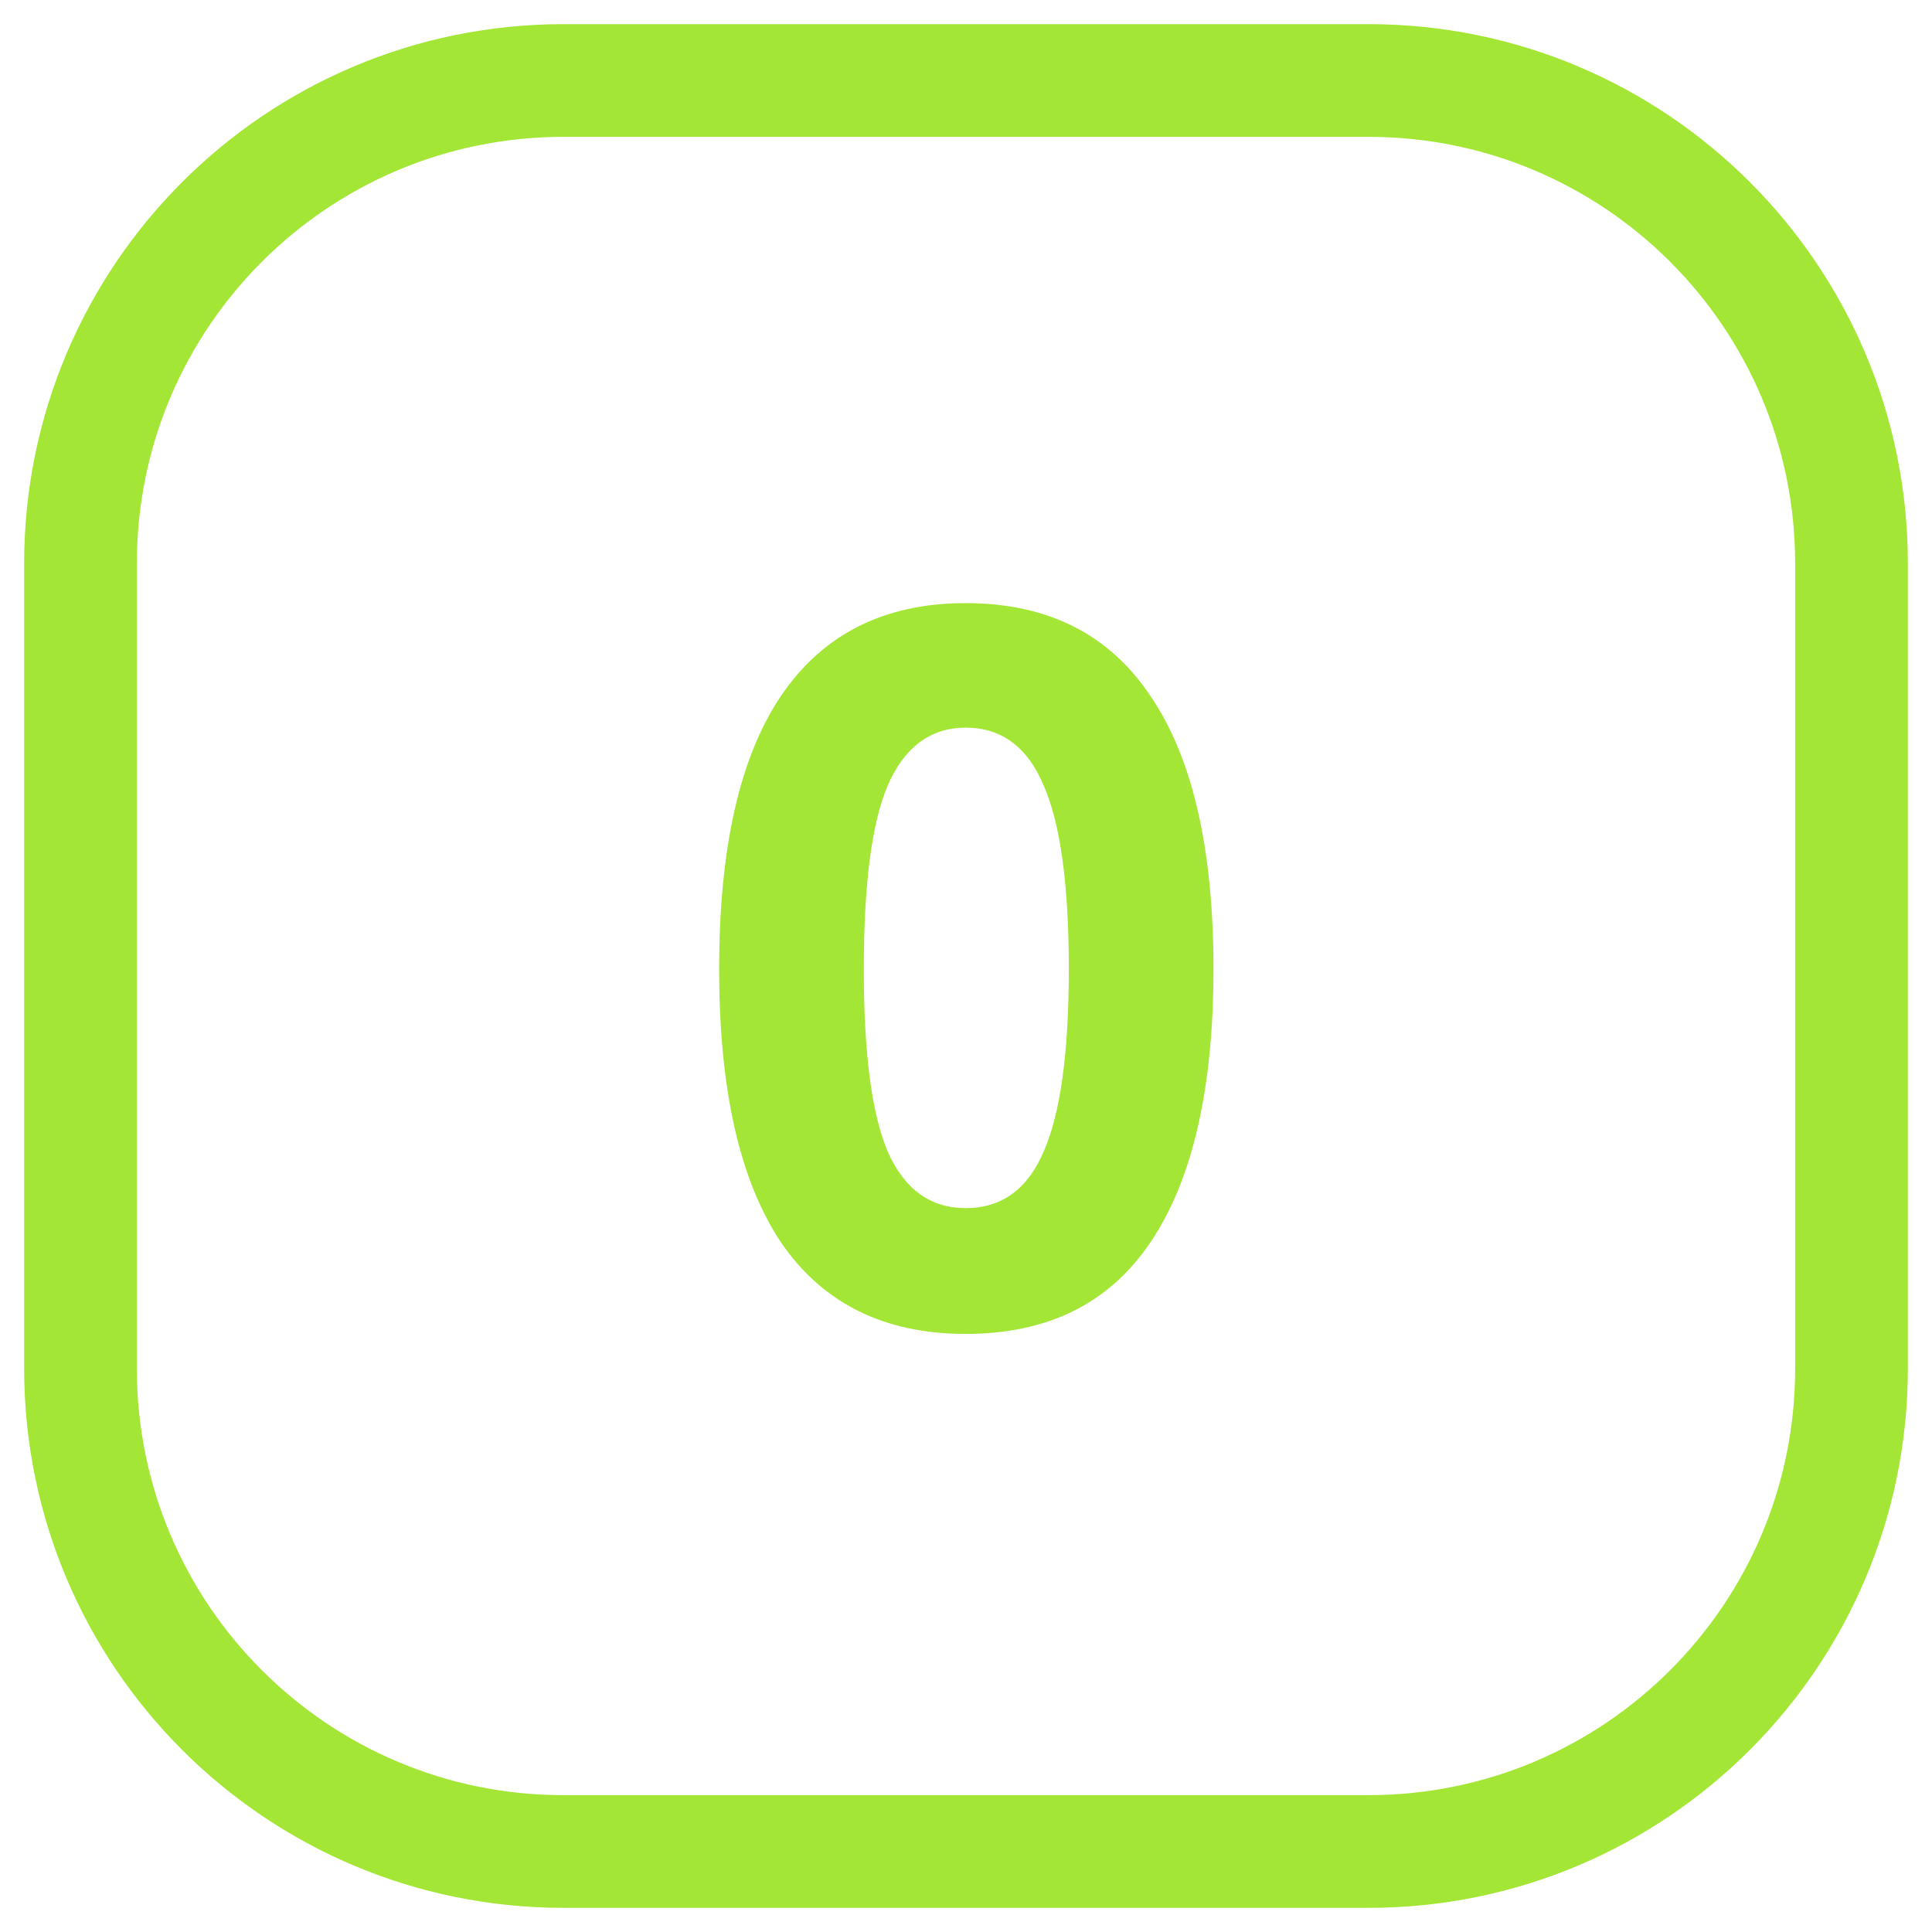
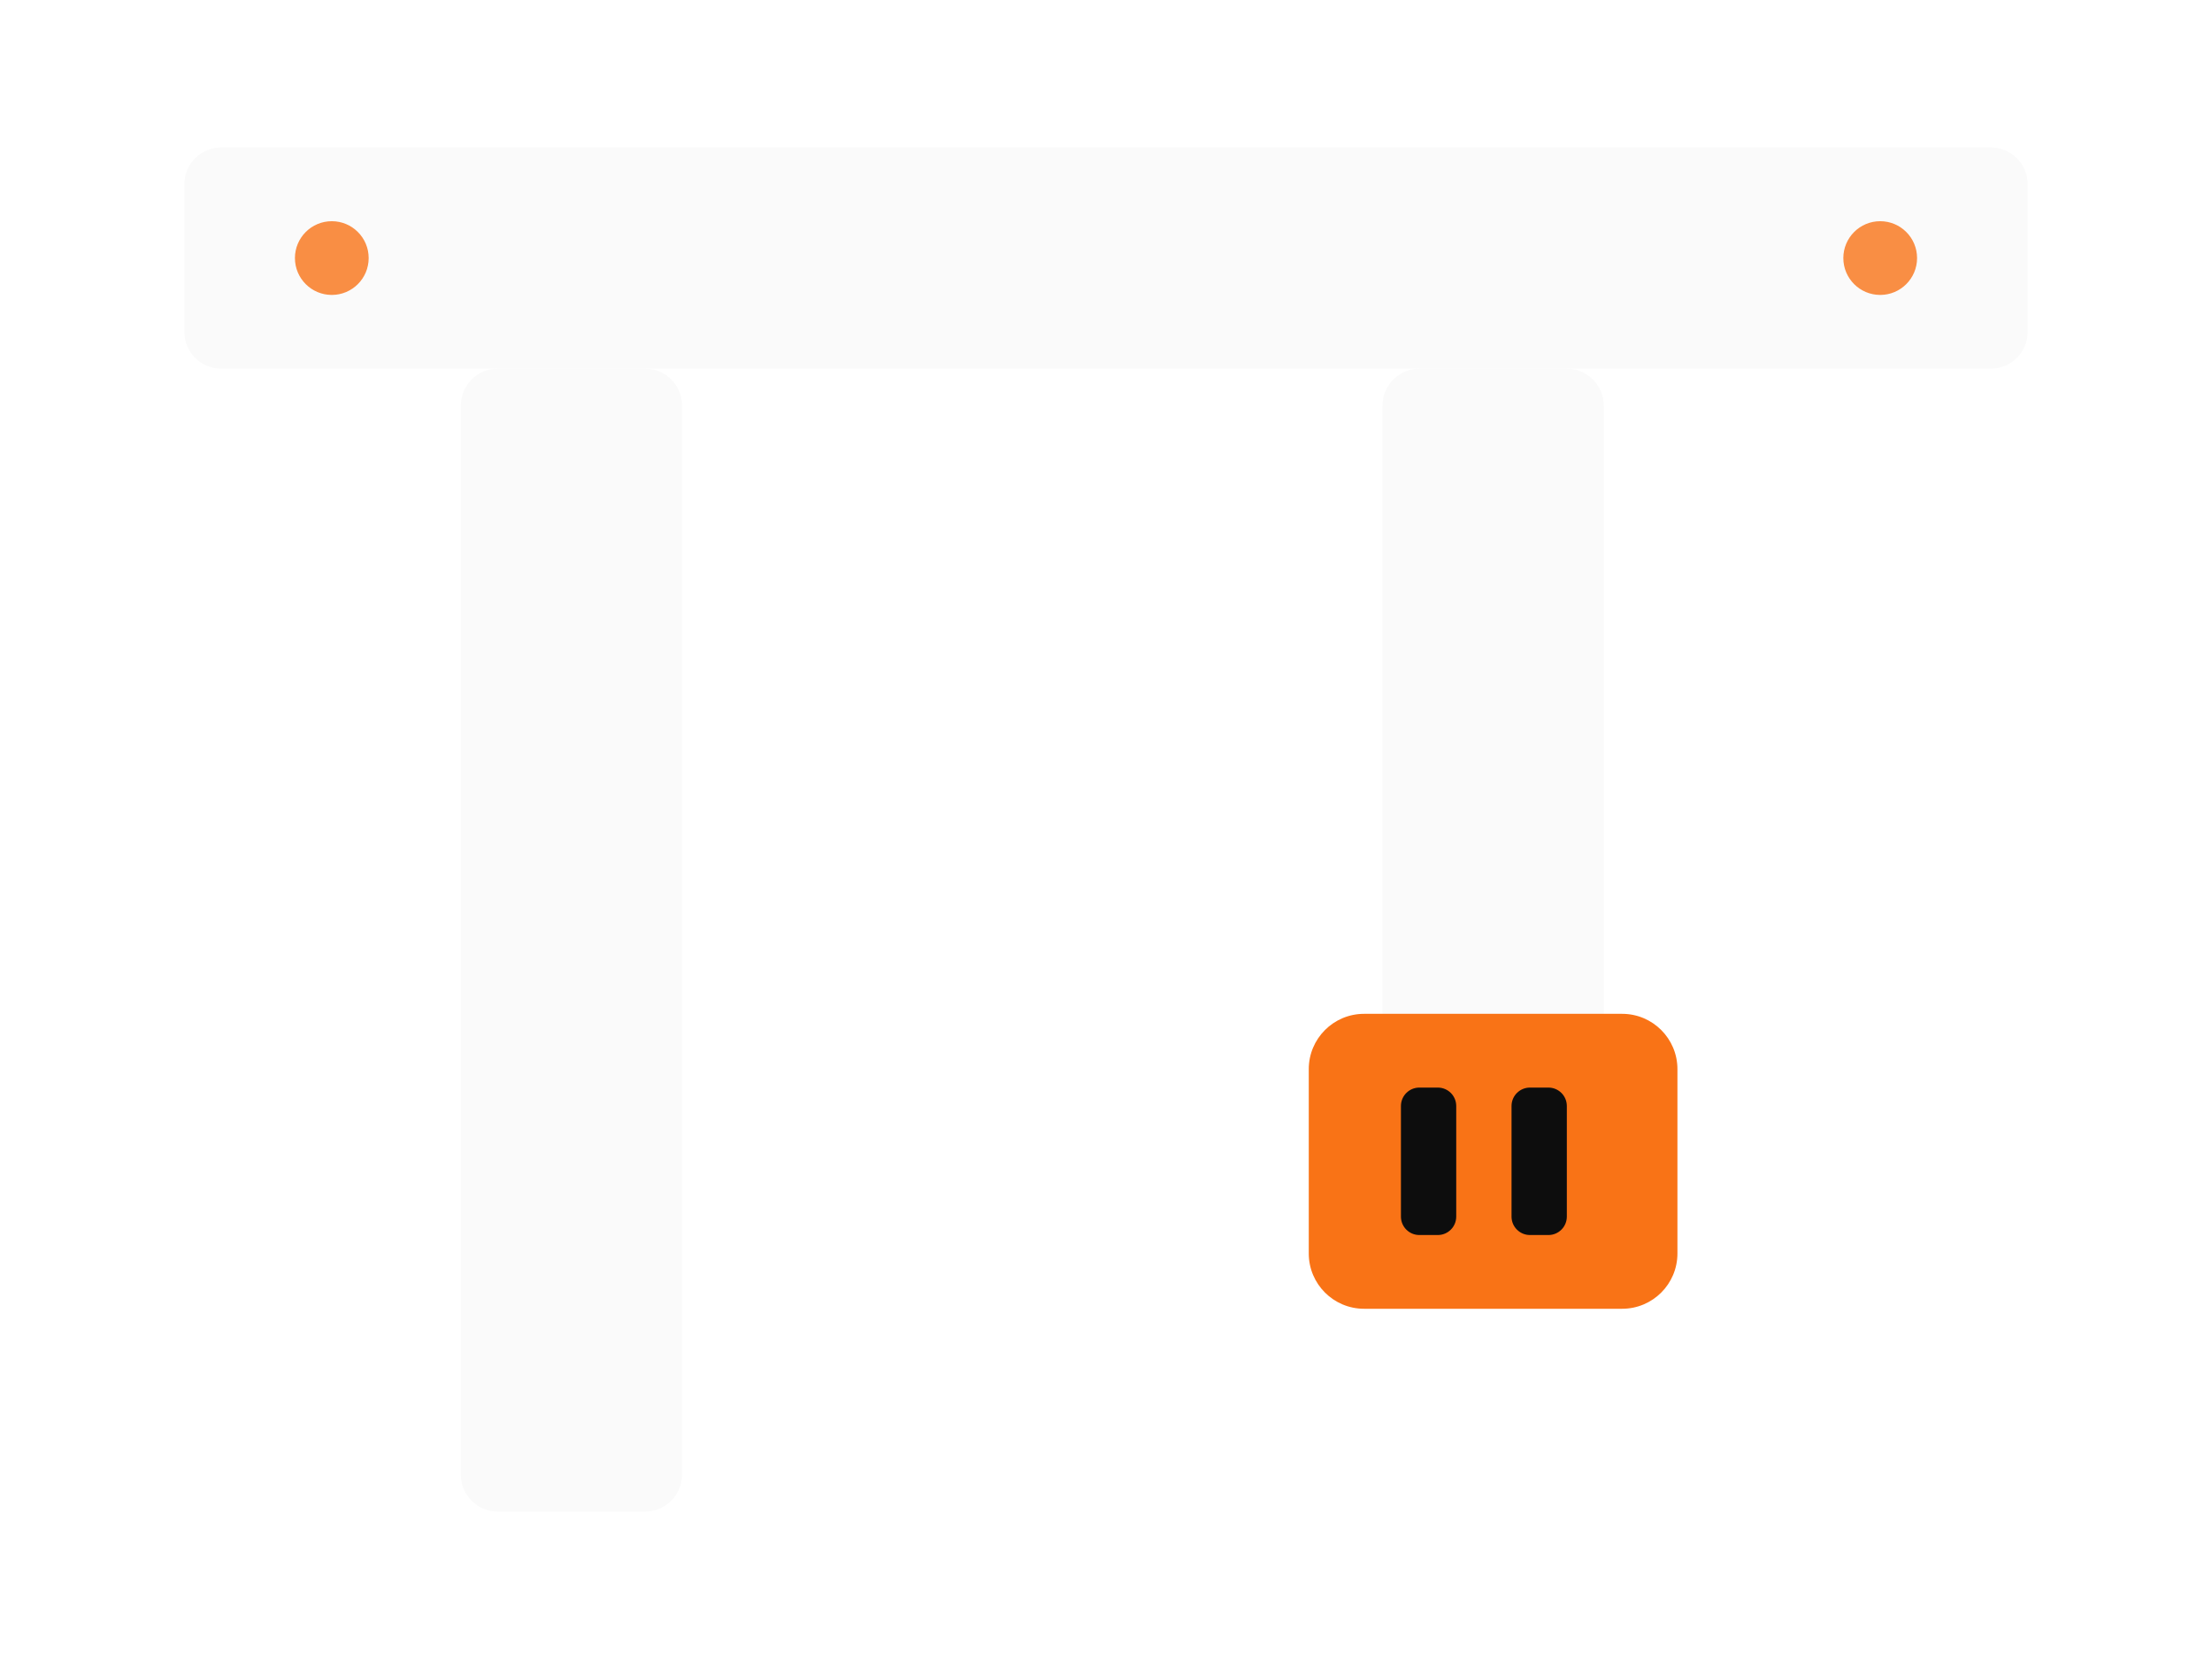
- <svg xmlns="http://www.w3.org/2000/svg" viewBox="0 0 24 24" width="24" height="24">
-   <rect x="1" y="1" width="22" height="22" rx="6" fill="none" stroke="#a3e635" stroke-width="1.4" />
-   <text x="12" y="16.4" font-family="monospace" font-size="12" font-weight="600" fill="#a3e635" text-anchor="middle">O</text>
+ <svg xmlns="http://www.w3.org/2000/svg" viewBox="0 0 120 90" width="120" height="90">
+   <rect x="10" y="8" width="100" height="12" rx="2" fill="#fafafa" />
+   <rect x="25" y="20" width="12" height="62" rx="2" fill="#fafafa" />
+   <rect x="75" y="20" width="12" height="45" rx="2" fill="#fafafa" />
+   <rect x="71" y="55" width="20" height="16" rx="3" fill="#f97316" />
+   <rect x="76" y="59" width="3" height="8" rx="1" fill="#0d0d0d" />
+   <rect x="82" y="59" width="3" height="8" rx="1" fill="#0d0d0d" />
+   <circle cx="18" cy="14" r="2" fill="#f97316" opacity="0.8" />
+   <circle cx="102" cy="14" r="2" fill="#f97316" opacity="0.8" />
</svg>
